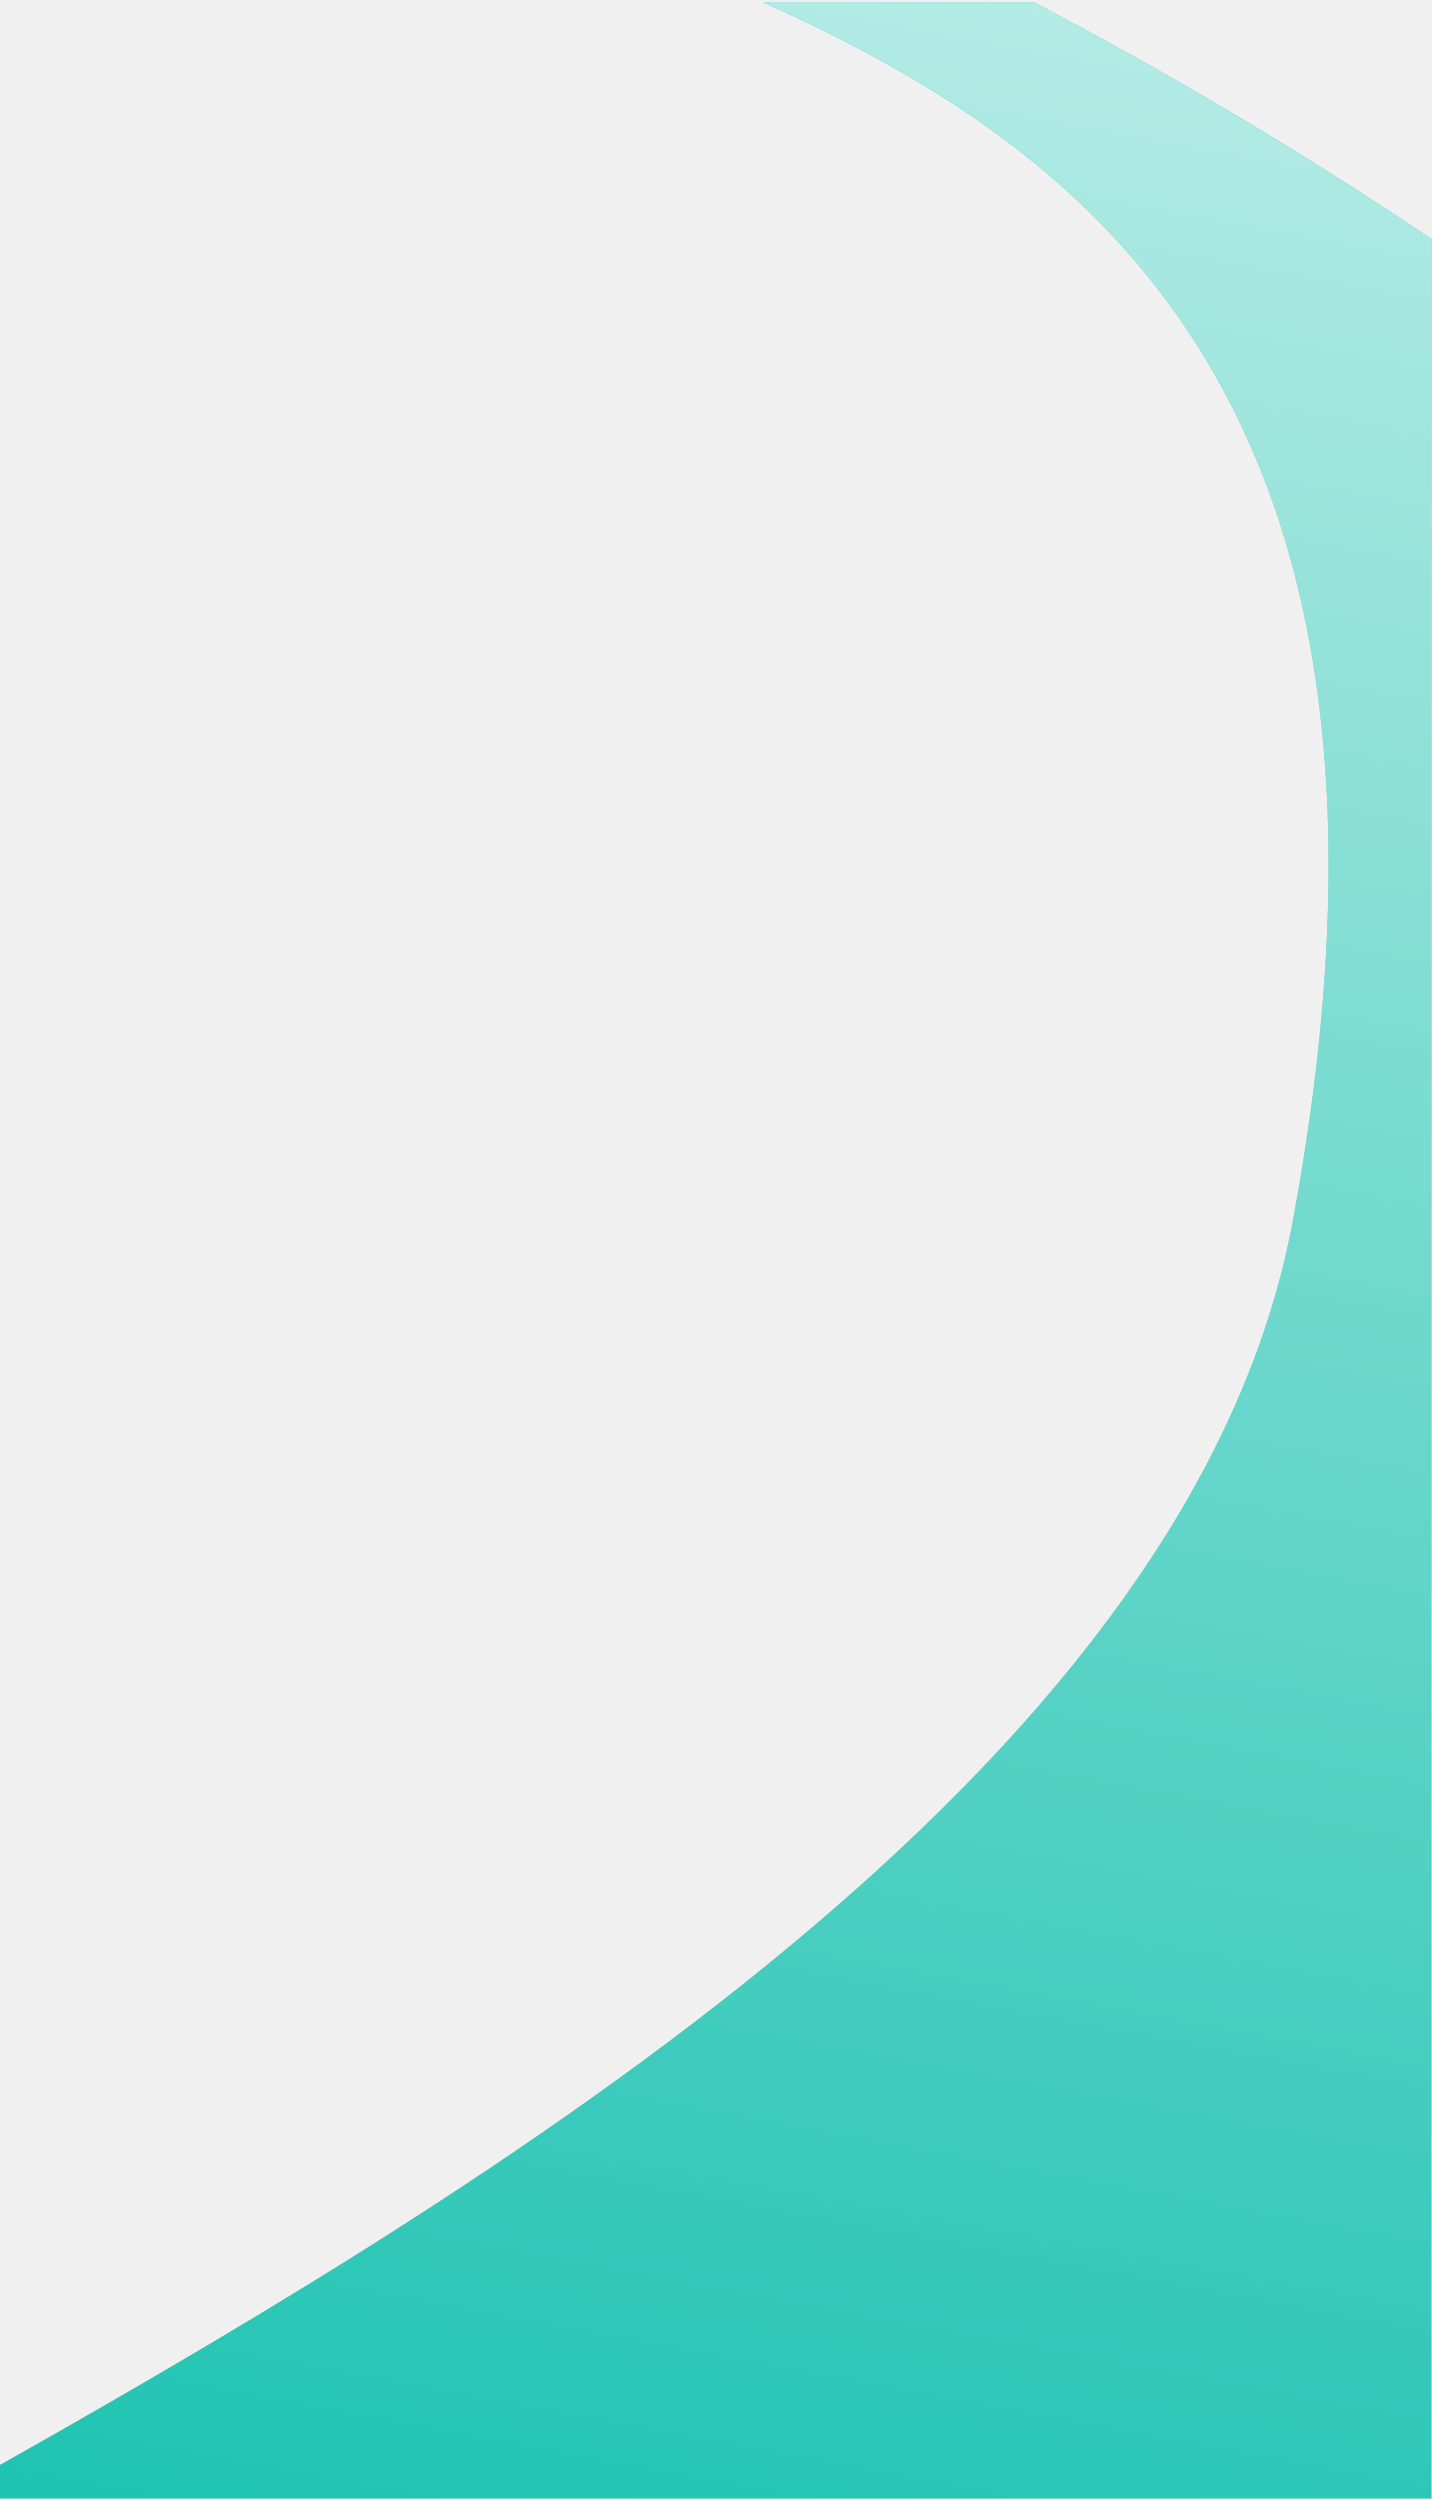
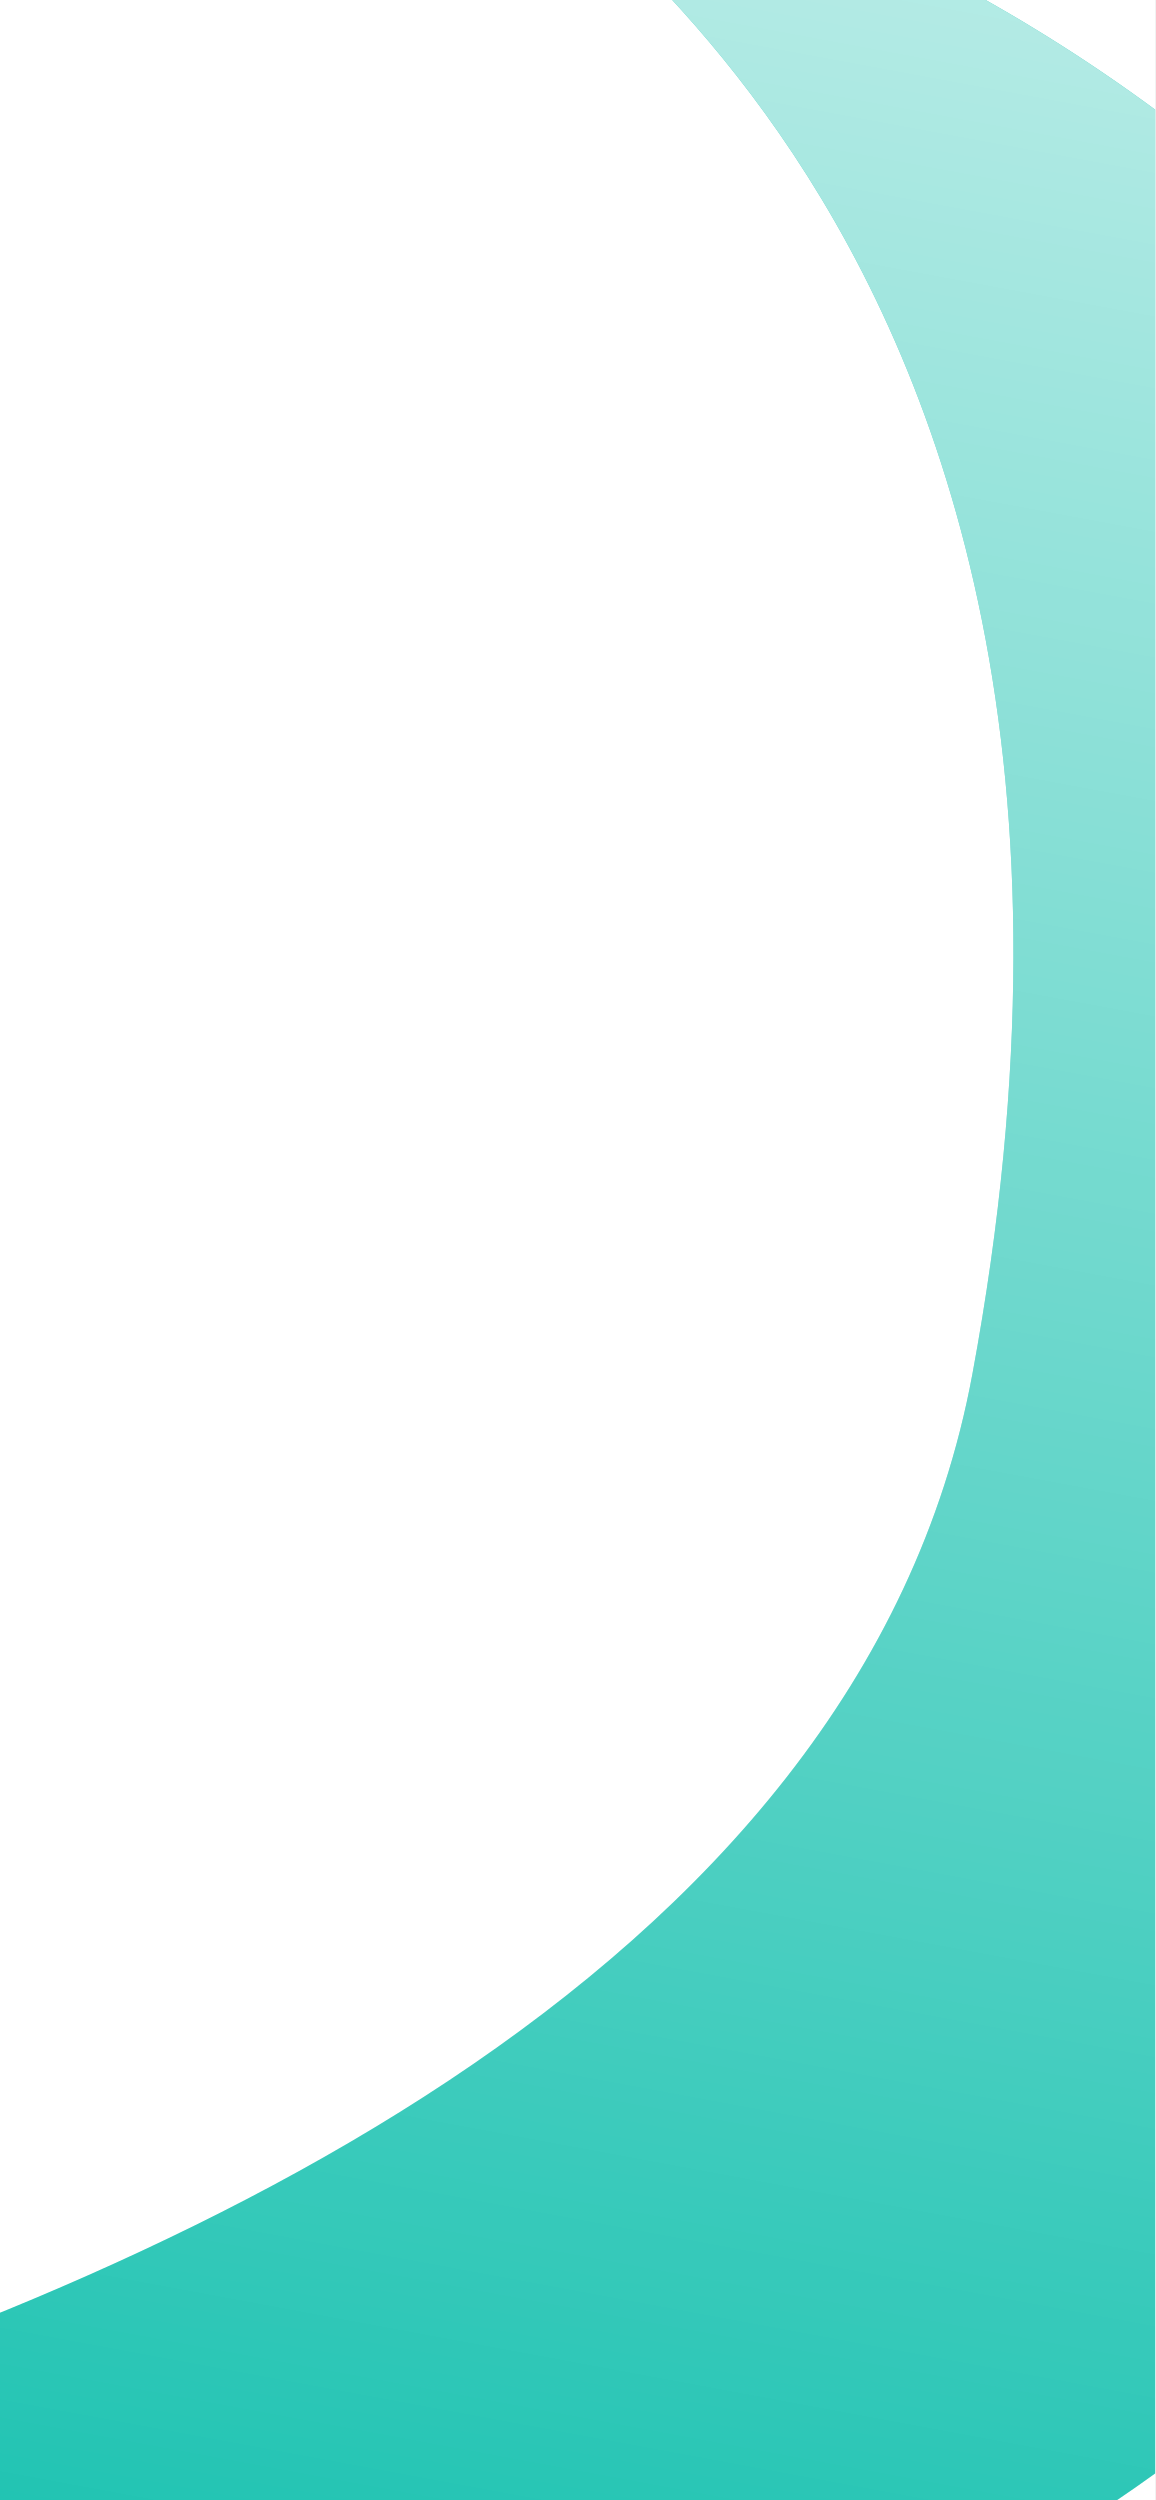
- <svg xmlns="http://www.w3.org/2000/svg" width="501" height="875" viewBox="0 0 501 875" fill="none">
-   <path fill-rule="evenodd" clip-rule="evenodd" d="M501 83.647V874.486H0L0 862.723C188.391 756.518 418.078 612.967 452.5 427.242C506.401 136.416 375.077 49.515 266.925 0.742L361.771 0.742C406.135 23.978 453.75 51.849 501 83.647Z" fill="#08BDAA" />
-   <path fill-rule="evenodd" clip-rule="evenodd" d="M501 83.647V874.486H0L0 862.723C188.391 756.518 418.078 612.967 452.5 427.242C506.401 136.416 375.077 49.515 266.925 0.742L361.771 0.742C406.135 23.978 453.75 51.849 501 83.647Z" fill="url(#paint0_linear)" />
+ <svg xmlns="http://www.w3.org/2000/svg" width="414" height="896" viewBox="0 0 414 896" fill="none">
+   <g clip-path="url(#clip0)">
+     <rect width="414" height="896" fill="white" />
+     <path d="M615 563.5C533.856 1001.31 18.474 1071.25 -201.499 942.501C-680.845 929.049 267.357 930.314 348.501 492.5C429.645 54.687 146.291 -53.5 198.5 -53.5C298.5 -53.5 696.144 125.686 615 563.5Z" fill="#08BDAA" />
+     <path d="M615 563.5C533.856 1001.31 18.474 1071.25 -201.499 942.501C-680.845 929.049 267.357 930.314 348.501 492.5C429.645 54.687 146.291 -53.5 198.5 -53.5C298.5 -53.5 696.144 125.686 615 563.5Z" fill="url(#paint0_linear)" />
+   </g>
  <defs>
-     <linearGradient id="paint0_linear" x1="447.717" y1="-460.691" x2="167.486" y2="1051.29" gradientUnits="userSpaceOnUse">
+     <linearGradient id="paint0_linear" x1="392.82" y1="-498.212" x2="98.972" y2="1087.25" gradientUnits="userSpaceOnUse">
      <stop stop-color="white" />
      <stop offset="1" stop-color="white" stop-opacity="0" />
    </linearGradient>
+     <clipPath id="clip0">
+       <rect width="414" height="896" fill="white" />
+     </clipPath>
  </defs>
</svg>
